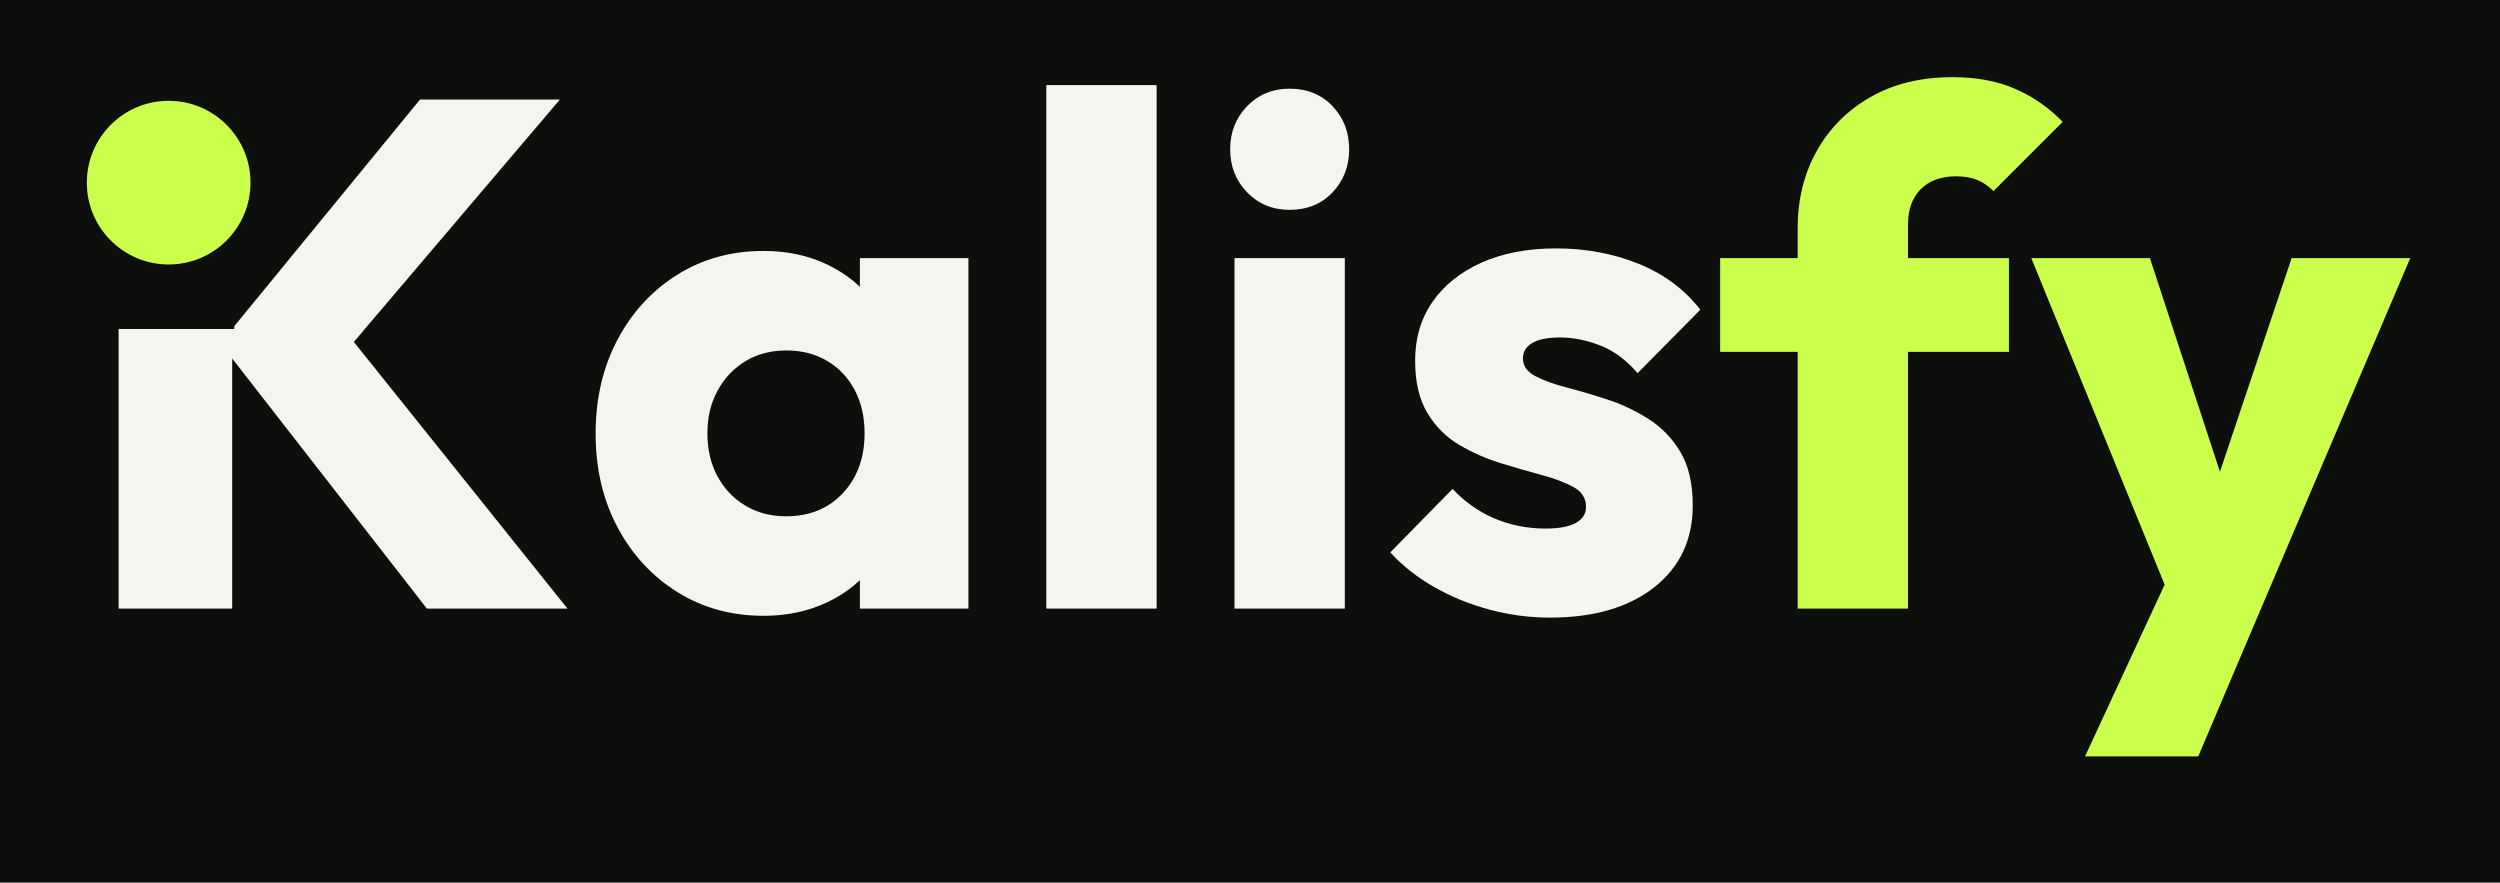
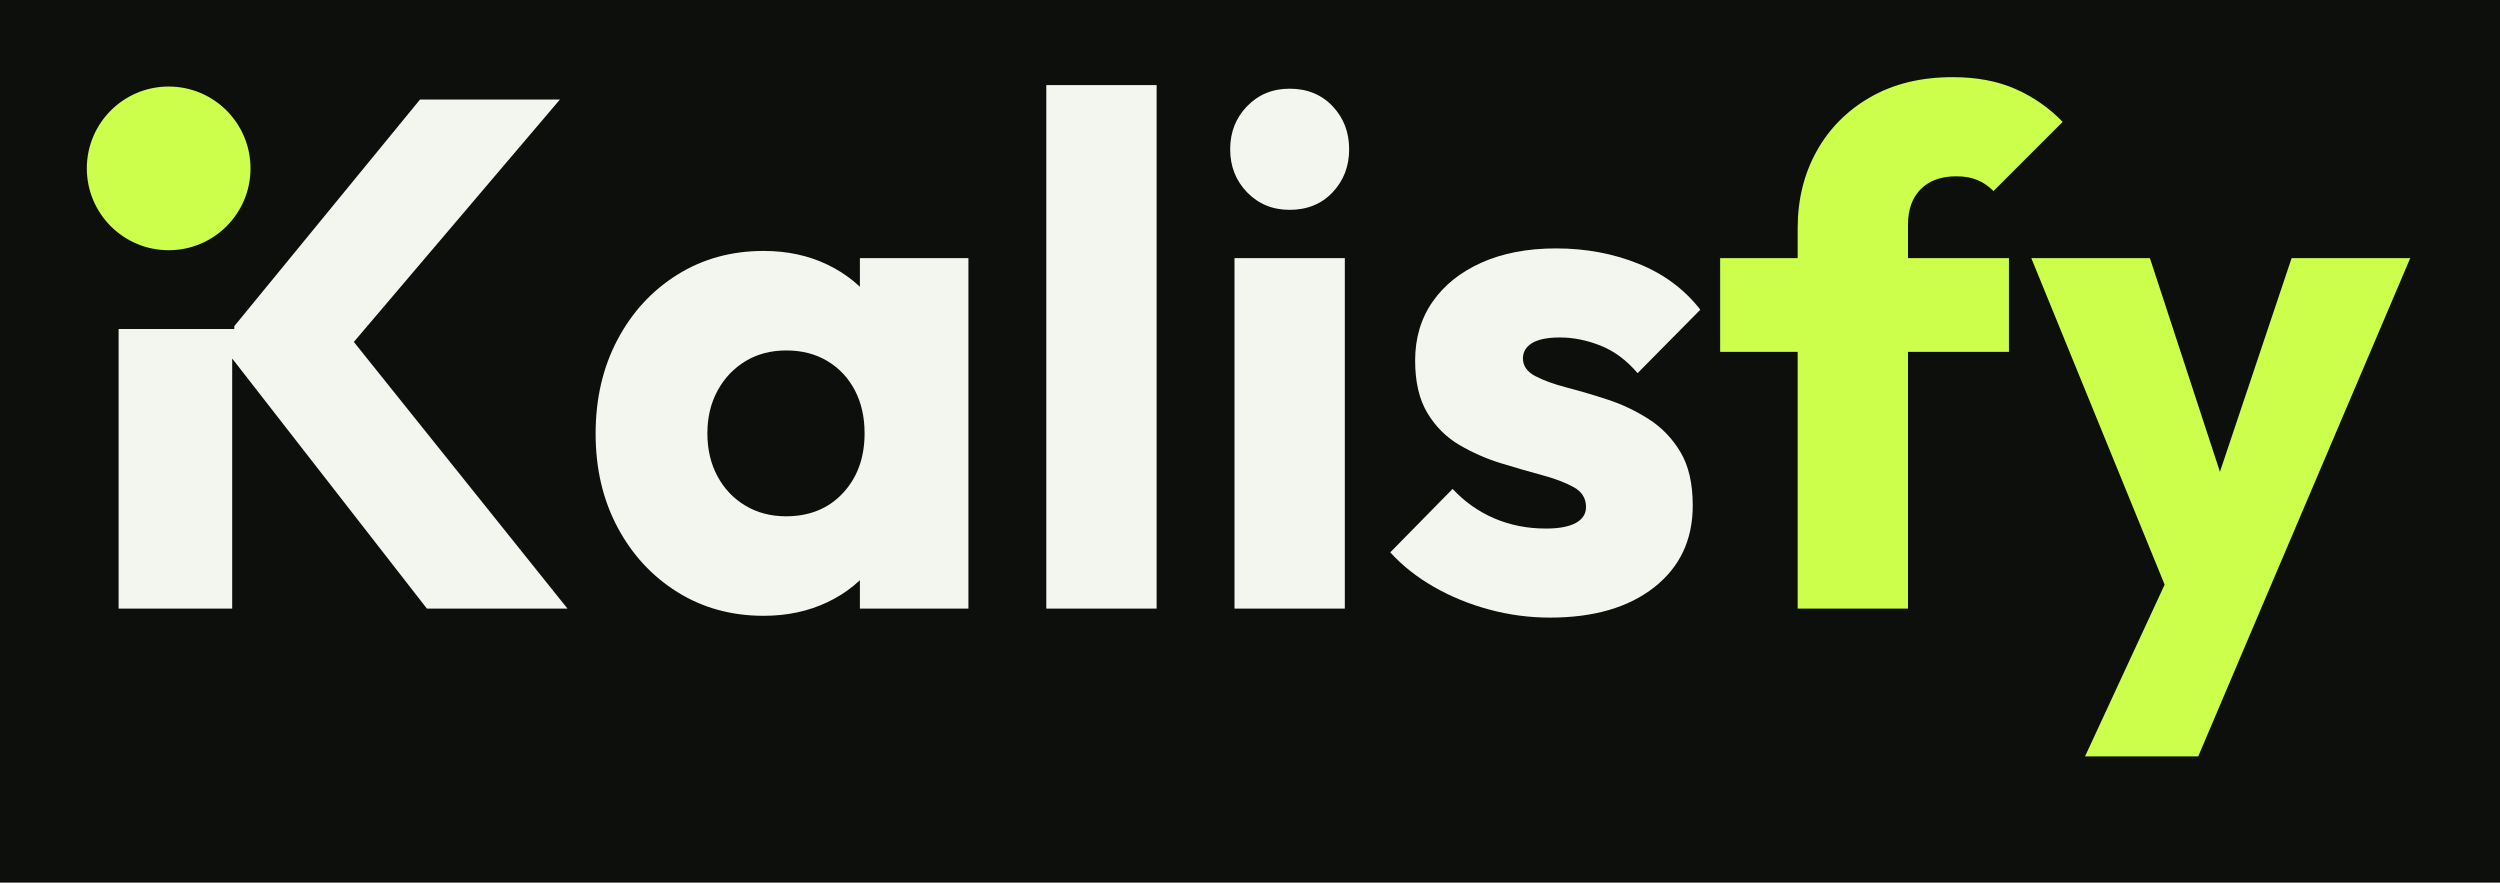
<svg xmlns="http://www.w3.org/2000/svg" viewBox="-97 -844 3467 1224">
  <g transform="scale(1 -1)">
    <rect x="-97" y="-380" width="3467" height="1224" fill="#0D0F0C" />
    <clipPath id="kc">
      <path d="M-2000 -2000H4000V4000H-2000Z M17.5 1206.0 H227.9 V387.7 H17.5 Z" clip-rule="evenodd" />
    </clipPath>
    <g clip-path="url(#kc)">
      <path fill="#F3F5EF" d="M495 0 208.5 368 485.5 706H679.5L367.5 339V402.5L690 0ZM67.5 0V706H225V0Z" />
    </g>
-     <circle cx="136.9" cy="590.7" r="113.5" fill="#CBFF4B" />
+     <circle cx="136.9" cy="610.5" r="113.5" fill="#CBFF4B" />
    <path transform="translate(705.0 0)" fill="#F3F5EF" d="M257 -10Q190 -10 137.25 23.0Q84.5 56 54.25 113.0Q24 170 24 242.5Q24 315.5 54.25 372.75Q84.5 430 137.25 463.0Q190 496 257 496Q306 496 345.5 477.0Q385 458 409.75 424.5Q434.5 391 438 348V138Q434.5 95 410.0 61.5Q385.5 28 345.75 9.0Q306 -10 257 -10ZM288 128Q337 128 367.0 160.25Q397 192.5 397 243Q397 277 383.5 302.75Q370 328.5 345.5 343.25Q321 358 288.5 358Q256.5 358 232.0 343.25Q207.5 328.5 193.25 302.5Q179 276.5 179 243Q179 209.5 193.0 183.5Q207 157.5 231.75 142.75Q256.5 128 288 128ZM390.5 0V130.5L413.5 249L390.5 366.5V486H541V0Z" />
    <path transform="translate(1300.0 0)" fill="#F3F5EF" d="M54 0V726H207V0Z" />
    <path transform="translate(1561.0 0)" fill="#F3F5EF" d="M54 0V486H207V0ZM130.5 553Q95 553 71.5 577.25Q48 601.5 48 637Q48 672.5 71.5 696.75Q95 721 130.5 721Q167 721 190.0 696.75Q213 672.5 213 637Q213 601.5 190.0 577.25Q167 553 130.5 553Z" />
    <path transform="translate(1822.0 0)" fill="#F3F5EF" d="M230.5 -12.5Q187.5 -12.5 146.0 -1.25Q104.5 10 69.25 30.25Q34 50.5 9 78L95.5 166Q120 139.5 153.0 125.25Q186 111 225 111Q252 111 266.25 118.75Q280.5 126.5 280.5 141Q280.5 159 263.25 168.5Q246 178 219.0 185.25Q192 192.5 162.0 201.75Q132 211 104.75 227.0Q77.5 243 60.5 271.25Q43.5 299.5 43.5 344Q43.5 390.5 67.5 425.25Q91.5 460 135.5 479.75Q179.5 499.5 239 499.5Q300.5 499.5 353.25 478.25Q406 457 439 414.5L352 326.5Q329 353.5 300.5 364.75Q272 376 244.5 376Q218.5 376 205.75 368.25Q193 360.5 193 347Q193 331.5 210.0 322.5Q227 313.5 254.0 306.5Q281 299.5 310.75 289.75Q340.5 280 367.5 262.75Q394.5 245.5 411.5 217.0Q428.5 188.5 428.5 143Q428.5 71.5 375.0 29.5Q321.5 -12.5 230.5 -12.5Z" />
    <path transform="translate(2280.0 0)" fill="#CBFF4B" d="M116 0V527.5Q116 587 142.25 634.25Q168.5 681.5 216.75 709.25Q265 737 331 737Q381 737 418.25 720.5Q455.5 704 483.5 675L387.5 579Q378 589 365.5 594.25Q353 599.5 336 599.5Q304.5 599.5 286.75 581.75Q269 564 269 532.5V0ZM8.5 356V486H409V356Z" />
    <path transform="translate(2716.0 0)" fill="#CBFF4B" d="M203.5 -2.5 4 486H168.5L295.5 98.5H235L365 486H529.5L321.5 -2.5ZM78.5 -205 224.5 110 321.5 -2.5 235.5 -205Z" />
  </g>
</svg>
